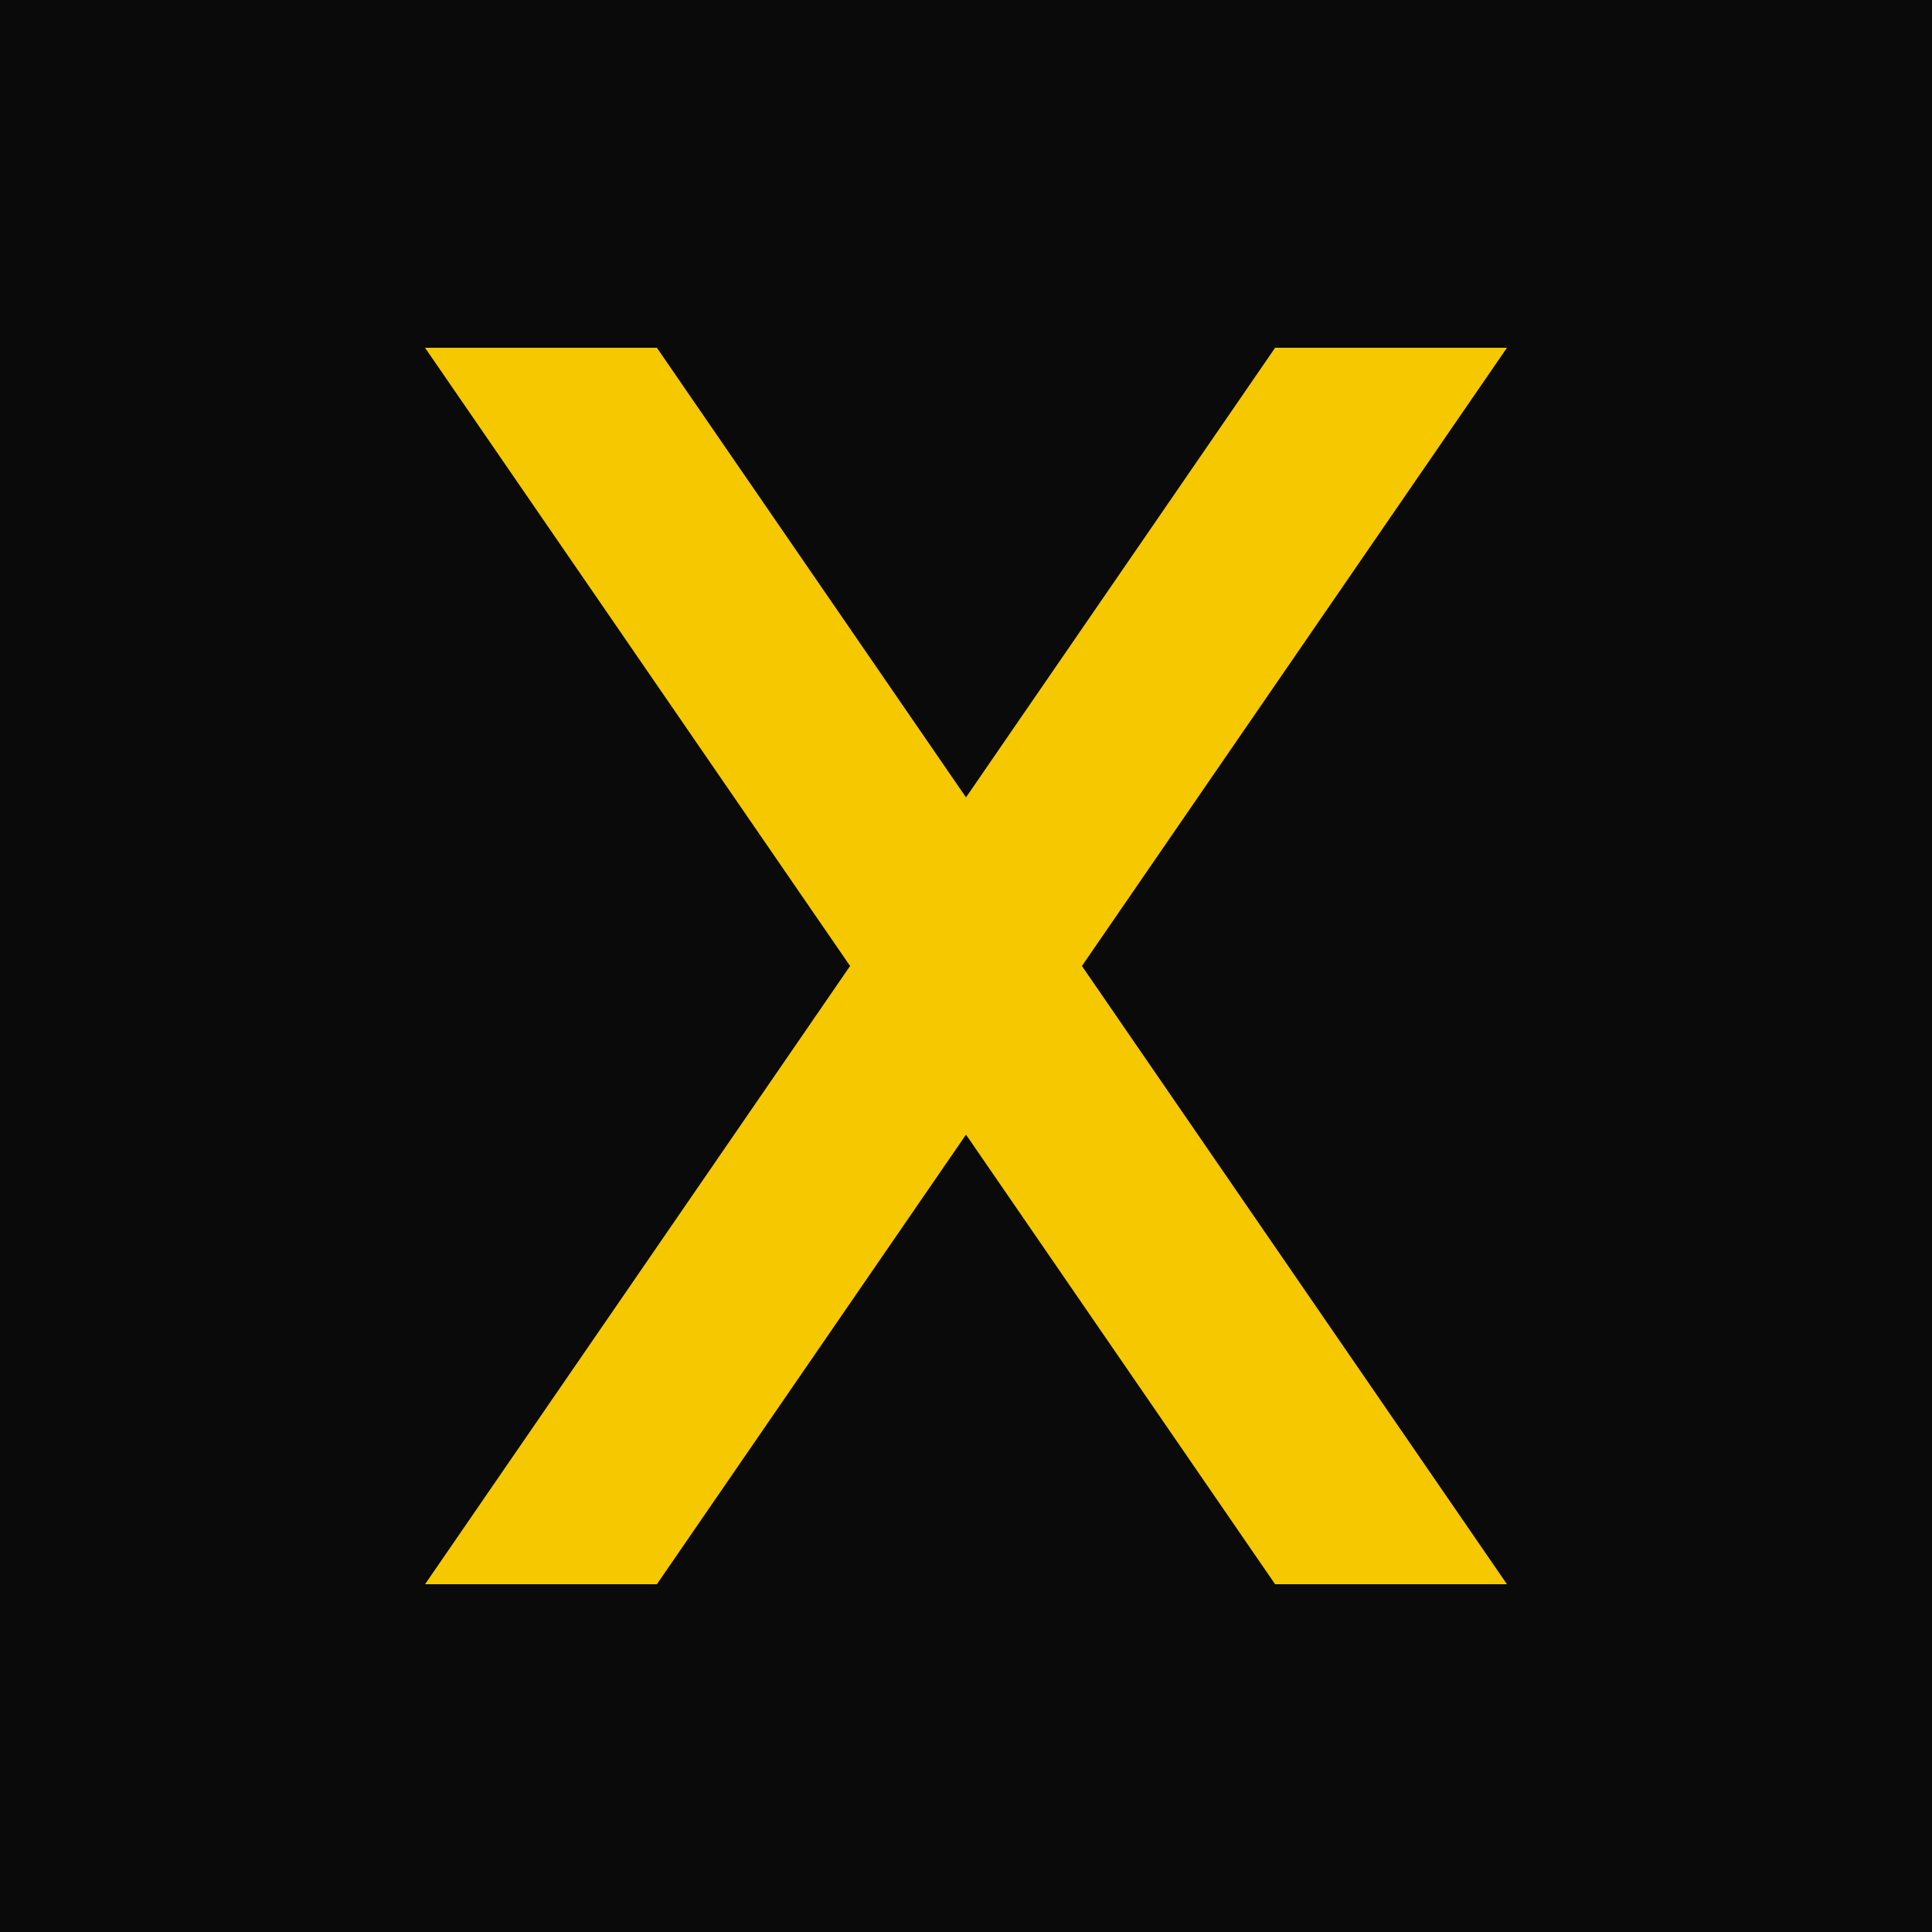
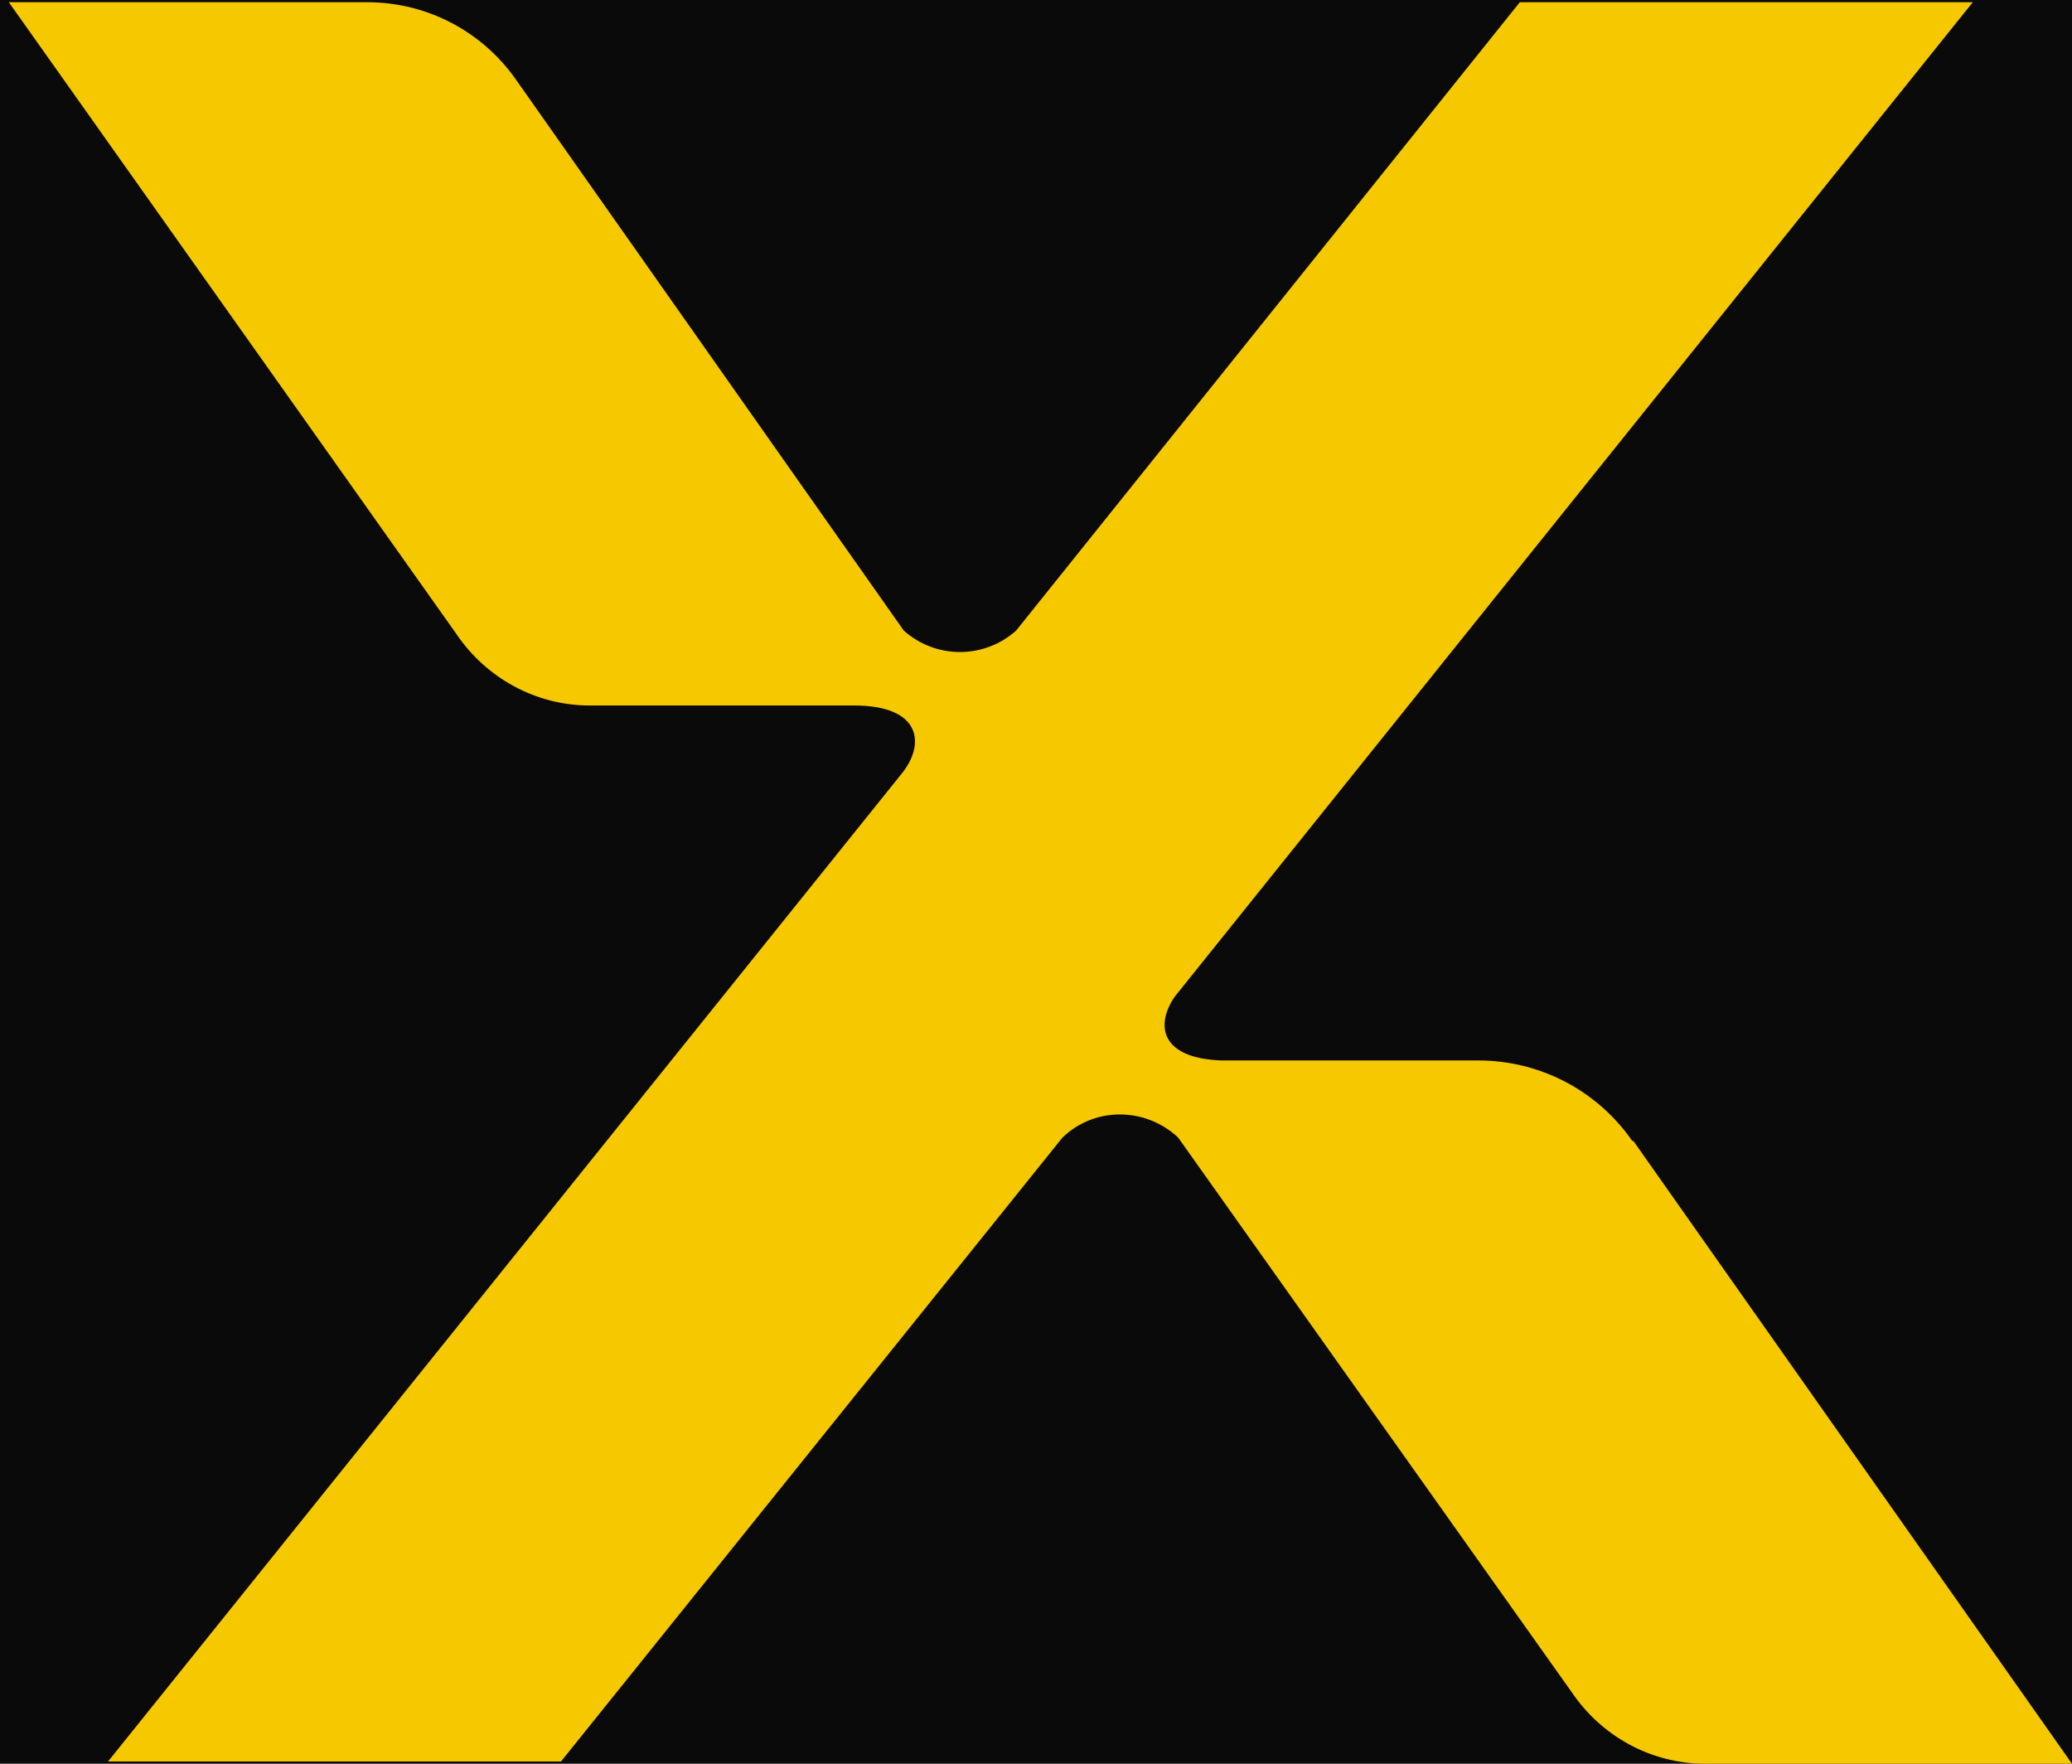
- <svg xmlns="http://www.w3.org/2000/svg" viewBox="0 0 100 100">
-   <rect width="100" height="100" fill="#0A0A0A" />
-   <g fill="#F5C800">
-     <path d="M 22 18 L 34 18 L 78 82 L 66 82 Z" />
-     <path d="M 66 18 L 78 18 L 34 82 L 22 82 Z" />
-   </g>
+ <svg xmlns="http://www.w3.org/2000/svg" viewBox="589 0 188 160">
+   <rect x="589" y="0" width="188" height="160" fill="#0A0A0A" />
+   <path d="M737.1,103.5c-3.2-4.6-8.4-7.3-14-7.3h-23.3c-5.5-.2-6-3.2-4.2-5.8L768,.2h-41.1l-45.7,57c-2.9,2.6-7.3,2.6-10.2,0l-35.2-50c-3.1-4.4-8.1-7-13.5-7h-32.5l40.6,57.3c2.7,4,7.2,6.5,12.1,6.5h24,0c6.1,0,6.5,3.5,4.3,6.2l-72,89.6h41.1l45.5-56.6c2.9-2.8,7.5-2.8,10.5,0l35.7,50.3c2.7,4,7.2,6.5,12.1,6.5h33.3l-39.8-56.5Z" fill="#F5C800" />
</svg>
